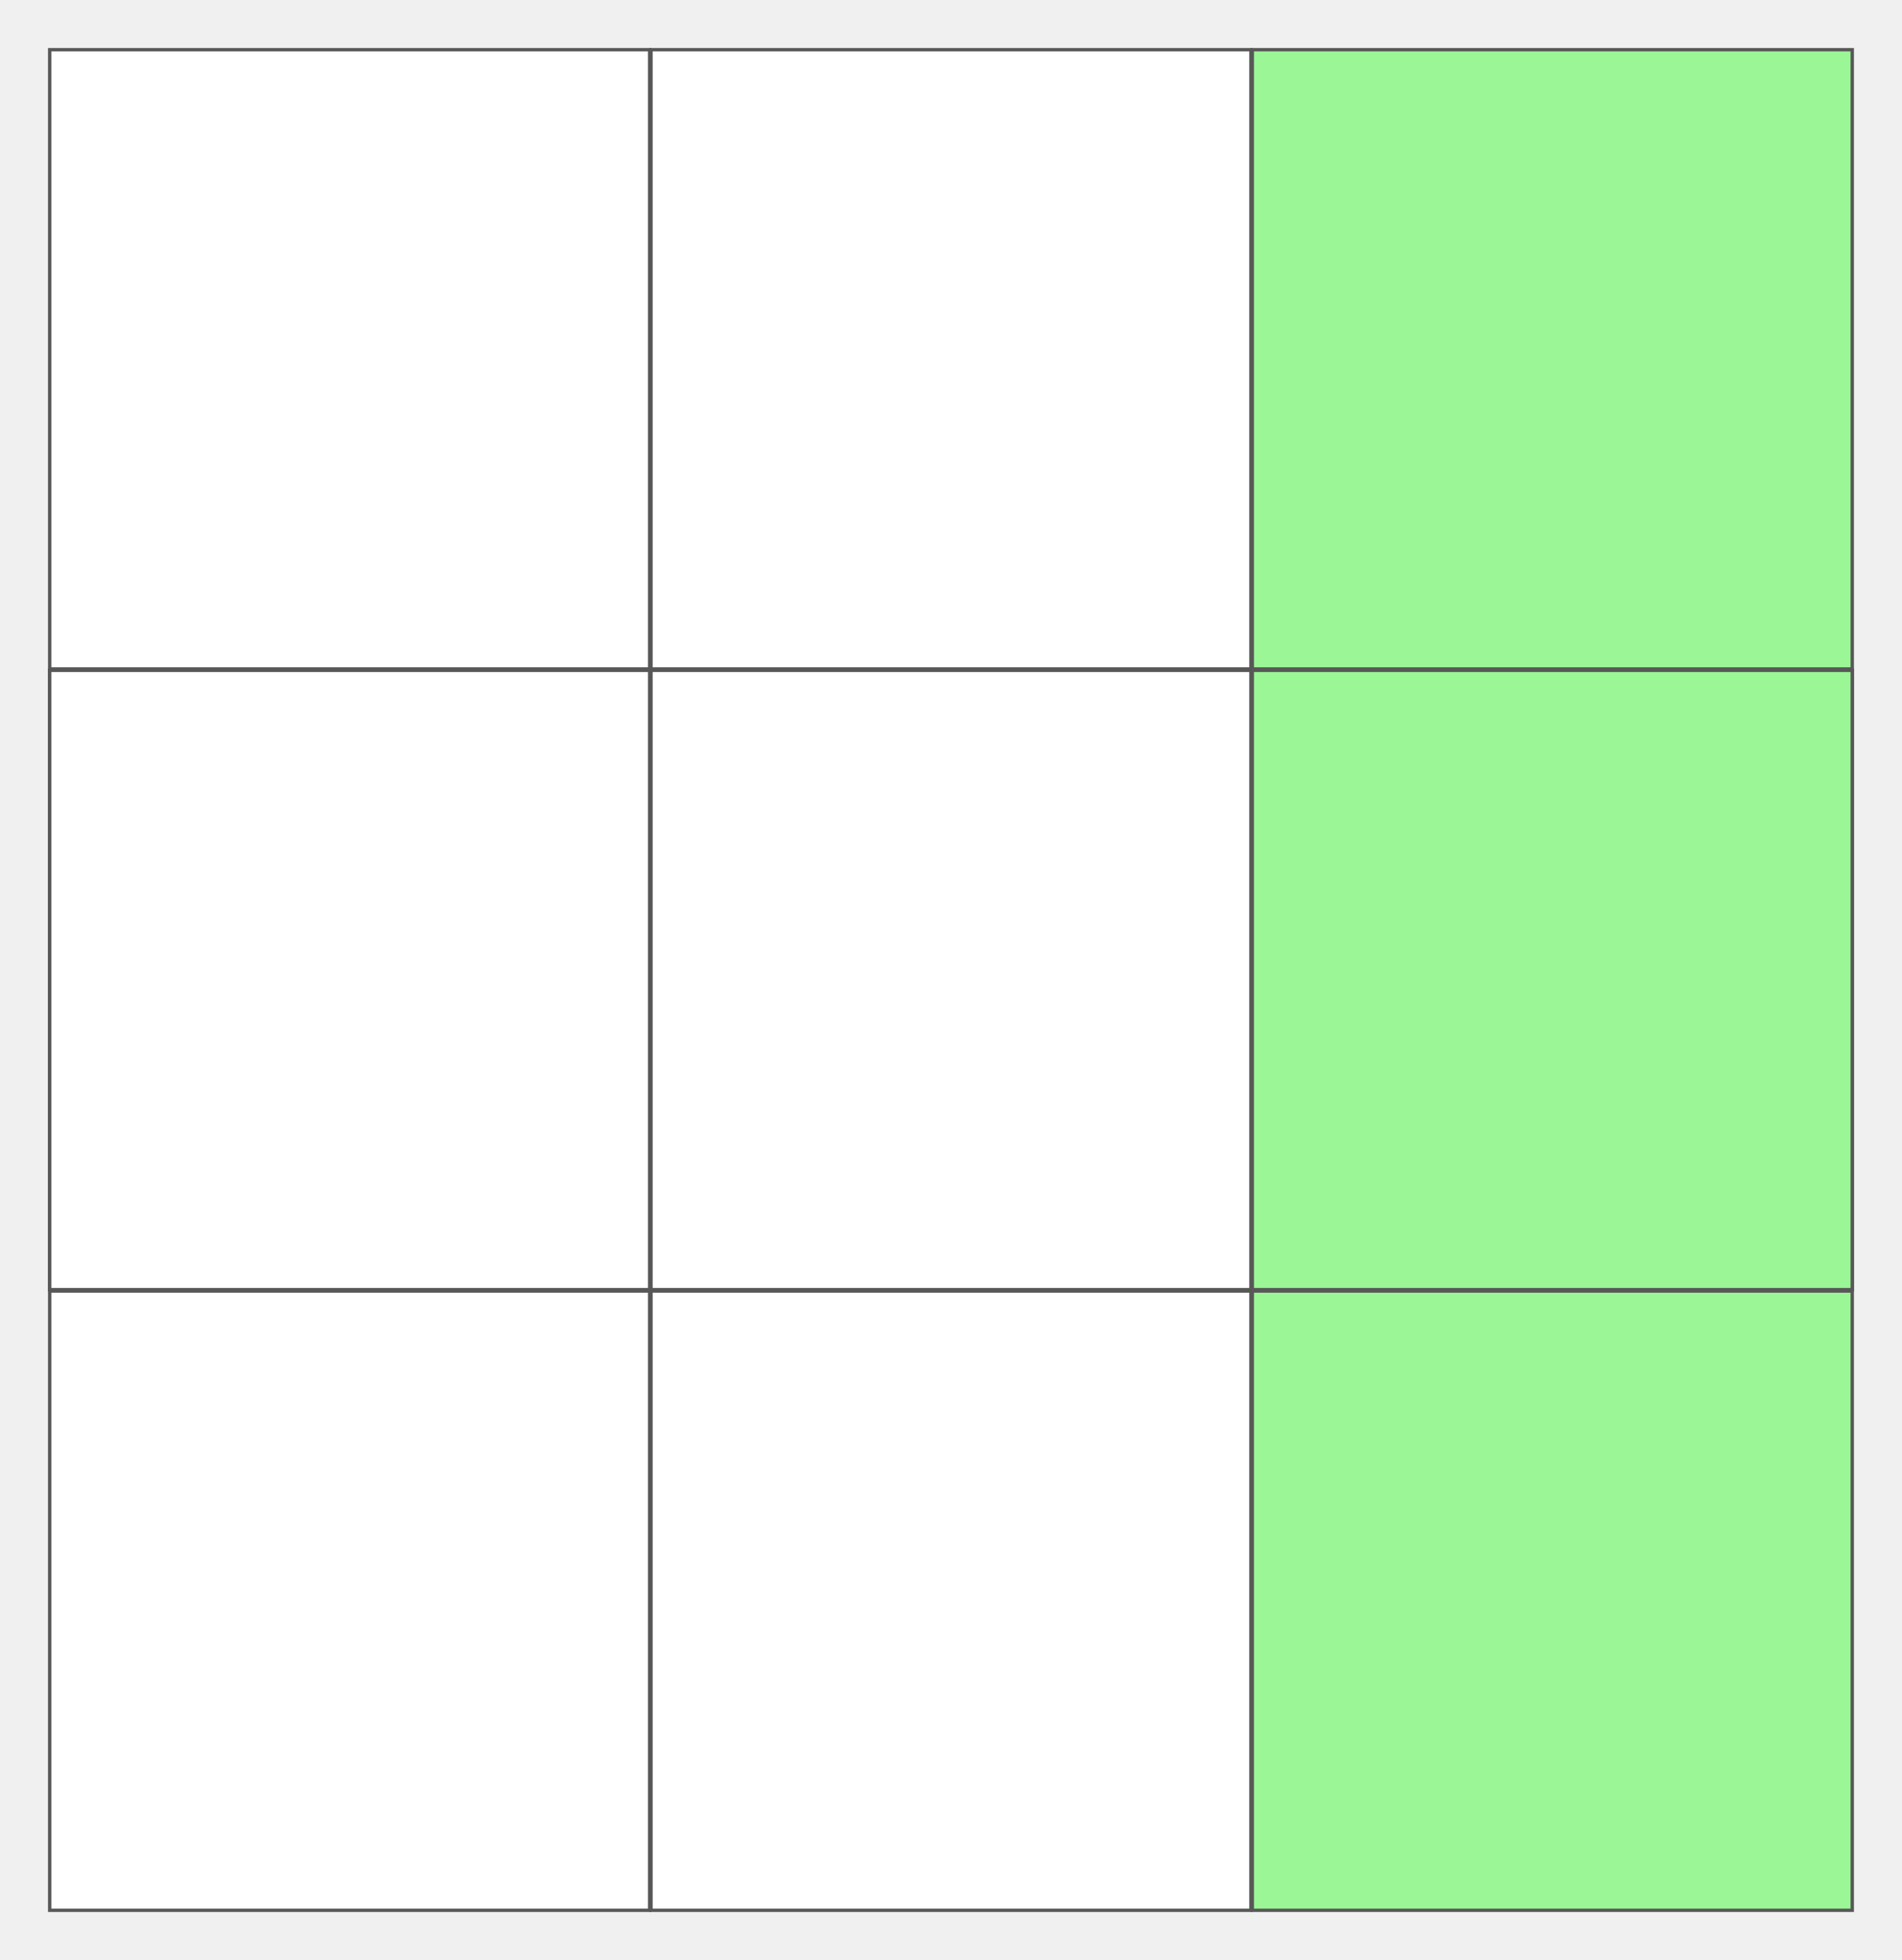
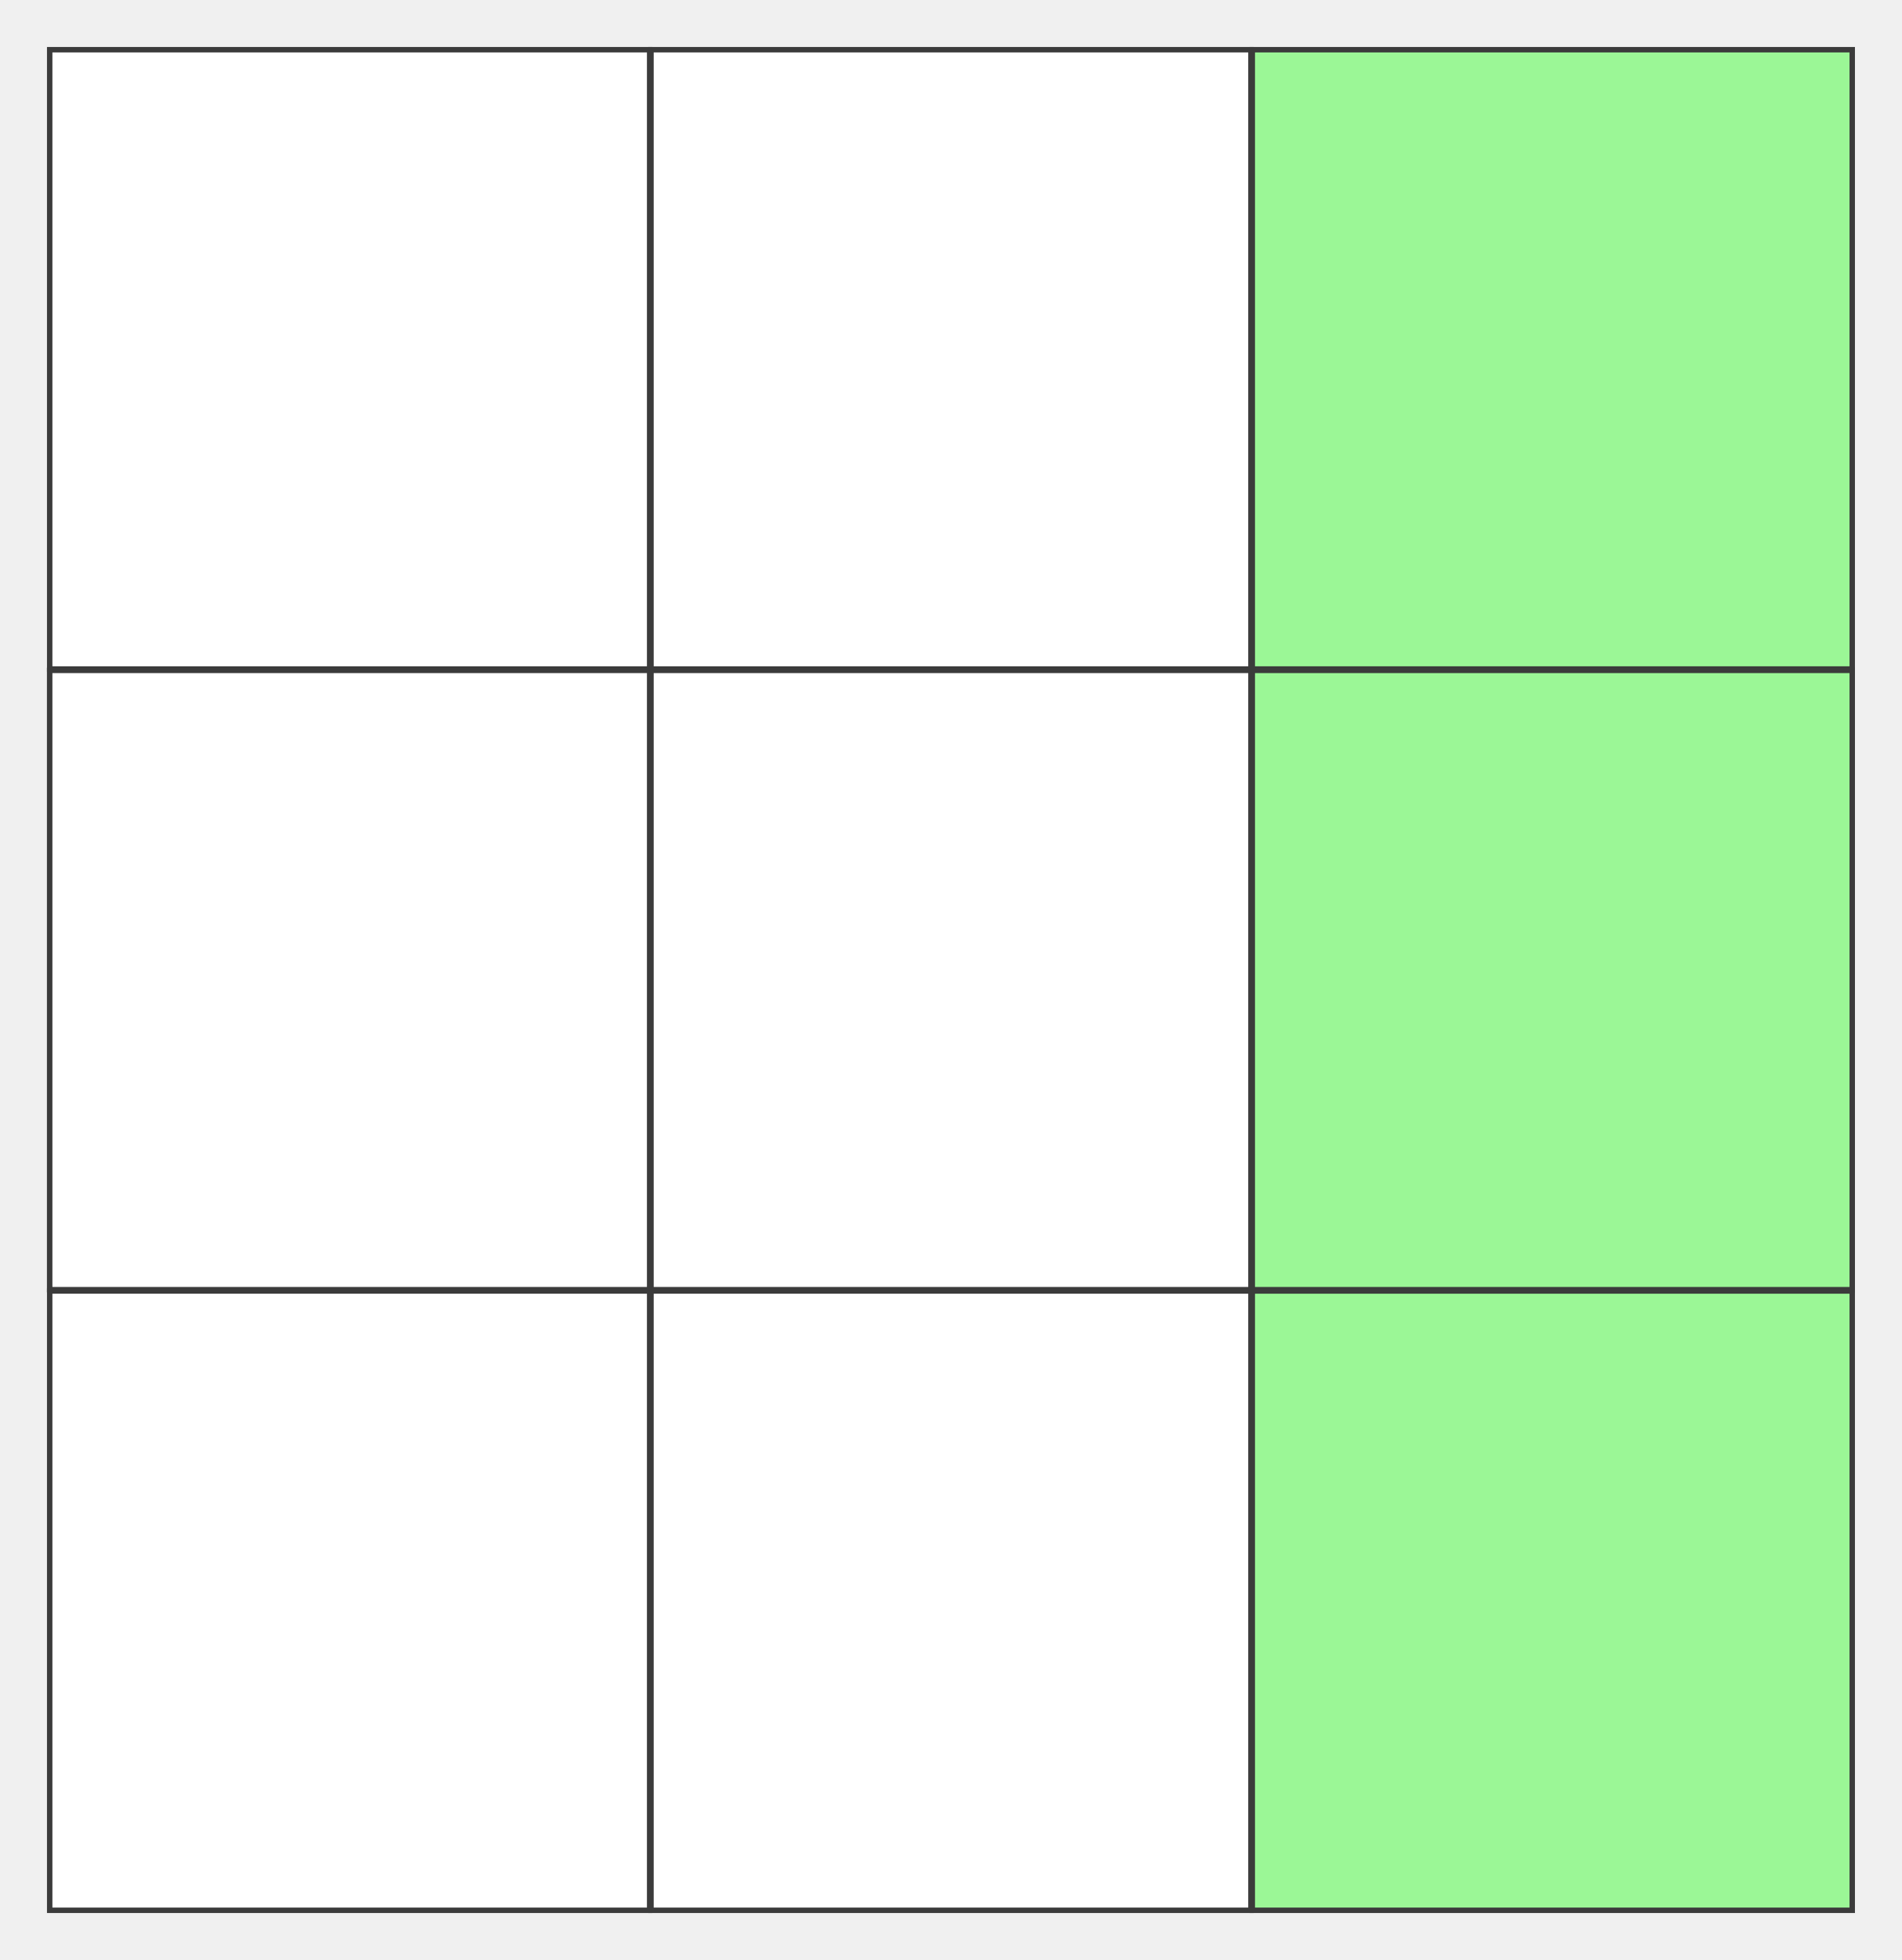
- <svg xmlns="http://www.w3.org/2000/svg" width="79.244mm" height="81.664mm" viewBox="0 0 280.787 289.359" id="svg2" version="1.1">
+ <svg xmlns="http://www.w3.org/2000/svg" width="79.244mm" height="81.664mm" viewBox="0 0 280.788 289.359" id="svg2" version="1.1">
  <defs id="defs4" />
-   <g id="layer1" transform="translate(-24.2041,-1.223991)" style="opacity:1">
-     <rect style="opacity:1;fill:#ffffff;fill-opacity:1;stroke:#575757;stroke-width:0.5;stroke-miterlimit:4;stroke-dasharray:none;stroke-opacity:1" id="rect4140" width="91.429" height="88.571" x="-191.618" y="31.541" transform="matrix(0,-1,1,0,0,0)" />
-     <rect style="opacity:1;fill:#ffffff;fill-opacity:1;stroke:#575757;stroke-width:0.5;stroke-miterlimit:4;stroke-dasharray:none;stroke-opacity:1" id="rect4136" width="91.429" height="88.571" x="-191.618" y="209.084" transform="matrix(0,-1,1,0,0,0)" />
-     <rect style="opacity:1;fill:#ffffff;fill-opacity:1;stroke:#575757;stroke-width:0.5;stroke-miterlimit:4;stroke-dasharray:none;stroke-opacity:1" id="rect4146" width="91.429" height="88.571" x="-191.618" y="120.312" transform="matrix(0,-1,1,0,0,0)" />
-     <rect y="31.541" x="-283.246" height="88.571" width="91.429" id="rect4168" style="opacity:1;fill:#ffffff;fill-opacity:1;stroke:#575757;stroke-width:0.5;stroke-miterlimit:4;stroke-dasharray:none;stroke-opacity:1" transform="matrix(0,-1,1,0,0,0)" />
-     <rect y="209.084" x="-283.246" height="88.571" width="91.429" id="rect4172" style="opacity:1;fill:#9bf796;fill-opacity:1;stroke:#575757;stroke-width:0.5;stroke-miterlimit:4;stroke-dasharray:none;stroke-opacity:1" transform="matrix(0,-1,1,0,0,0)" />
-     <rect y="120.312" x="-283.246" height="88.571" width="91.429" id="rect4174" style="opacity:1;fill:#ffffff;fill-opacity:1;stroke:#575757;stroke-width:0.5;stroke-miterlimit:4;stroke-dasharray:none;stroke-opacity:1" transform="matrix(0,-1,1,0,0,0)" />
-     <rect y="31.541" x="-191.618" height="88.571" width="91.429" id="rect4178" style="opacity:1;fill:#ffffff;fill-opacity:1;stroke:#575757;stroke-width:0.5;stroke-miterlimit:4;stroke-dasharray:none;stroke-opacity:1" transform="matrix(0,-1,1,0,0,0)" />
-     <rect y="209.084" x="-191.618" height="88.571" width="91.429" id="rect4182" style="opacity:1;fill:#9bf796;fill-opacity:1;stroke:#575757;stroke-width:0.5;stroke-miterlimit:4;stroke-dasharray:none;stroke-opacity:1" transform="matrix(0,-1,1,0,0,0)" />
-     <rect y="120.312" x="-191.618" height="88.571" width="91.429" id="rect4184" style="opacity:1;fill:#ffffff;fill-opacity:1;stroke:#575757;stroke-width:0.5;stroke-miterlimit:4;stroke-dasharray:none;stroke-opacity:1" transform="matrix(0,-1,1,0,0,0)" />
-     <rect style="opacity:1;fill:#ffffff;fill-opacity:1;stroke:#575757;stroke-width:0.5;stroke-miterlimit:4;stroke-dasharray:none;stroke-opacity:1" id="rect4188" width="91.429" height="88.571" x="-99.989" y="31.541" transform="matrix(0,-1,1,0,0,0)" />
-     <rect style="opacity:1;fill:#9bf796;fill-opacity:1;stroke:#575757;stroke-width:0.5;stroke-miterlimit:4;stroke-dasharray:none;stroke-opacity:1" id="rect4192" width="91.429" height="88.571" x="-99.989" y="209.084" transform="matrix(0,-1,1,0,0,0)" />
-     <rect style="opacity:1;fill:#ffffff;fill-opacity:1;stroke:#575757;stroke-width:0.5;stroke-miterlimit:4;stroke-dasharray:none;stroke-opacity:1" id="rect4194" width="91.429" height="88.571" x="-99.989" y="120.312" transform="matrix(0,-1,1,0,0,0)" />
+   <g id="layer1" transform="translate(-24.20412,-1.223979)" style="opacity:1">
+     <rect style="opacity:1;fill:#ffffff;fill-opacity:1;stroke:#3b3b3b;stroke-width:0.8;stroke-miterlimit:4;stroke-dasharray:none;stroke-opacity:1" id="rect4140" width="91.429" height="88.571" x="-191.618" y="31.541" transform="matrix(0,-1,1,0,0,0)" />
+     <rect style="opacity:1;fill:#ffffff;fill-opacity:1;stroke:#3b3b3b;stroke-width:0.8;stroke-miterlimit:4;stroke-dasharray:none;stroke-opacity:1" id="rect4136" width="91.429" height="88.571" x="-191.618" y="209.084" transform="matrix(0,-1,1,0,0,0)" />
+     <rect style="opacity:1;fill:#ffffff;fill-opacity:1;stroke:#3b3b3b;stroke-width:0.8;stroke-miterlimit:4;stroke-dasharray:none;stroke-opacity:1" id="rect4146" width="91.429" height="88.571" x="-191.618" y="120.312" transform="matrix(0,-1,1,0,0,0)" />
+     <rect y="31.541" x="-283.246" height="88.571" width="91.429" id="rect4168" style="opacity:1;fill:#ffffff;fill-opacity:1;stroke:#3b3b3b;stroke-width:0.8;stroke-miterlimit:4;stroke-dasharray:none;stroke-opacity:1" transform="matrix(0,-1,1,0,0,0)" />
+     <rect y="209.084" x="-283.246" height="88.571" width="91.429" id="rect4172" style="opacity:1;fill:#9bf796;fill-opacity:1;stroke:#3b3b3b;stroke-width:0.8;stroke-miterlimit:4;stroke-dasharray:none;stroke-opacity:1" transform="matrix(0,-1,1,0,0,0)" />
+     <rect y="120.312" x="-283.246" height="88.571" width="91.429" id="rect4174" style="opacity:1;fill:#ffffff;fill-opacity:1;stroke:#3b3b3b;stroke-width:0.8;stroke-miterlimit:4;stroke-dasharray:none;stroke-opacity:1" transform="matrix(0,-1,1,0,0,0)" />
+     <rect y="31.541" x="-191.618" height="88.571" width="91.429" id="rect4178" style="opacity:1;fill:#ffffff;fill-opacity:1;stroke:#3b3b3b;stroke-width:0.8;stroke-miterlimit:4;stroke-dasharray:none;stroke-opacity:1" transform="matrix(0,-1,1,0,0,0)" />
+     <rect y="209.084" x="-191.618" height="88.571" width="91.429" id="rect4182" style="opacity:1;fill:#9bf796;fill-opacity:1;stroke:#3b3b3b;stroke-width:0.8;stroke-miterlimit:4;stroke-dasharray:none;stroke-opacity:1" transform="matrix(0,-1,1,0,0,0)" />
+     <rect y="120.312" x="-191.618" height="88.571" width="91.429" id="rect4184" style="opacity:1;fill:#ffffff;fill-opacity:1;stroke:#3b3b3b;stroke-width:0.8;stroke-miterlimit:4;stroke-dasharray:none;stroke-opacity:1" transform="matrix(0,-1,1,0,0,0)" />
+     <rect style="opacity:1;fill:#ffffff;fill-opacity:1;stroke:#3b3b3b;stroke-width:0.8;stroke-miterlimit:4;stroke-dasharray:none;stroke-opacity:1" id="rect4188" width="91.429" height="88.571" x="-99.989" y="31.541" transform="matrix(0,-1,1,0,0,0)" />
+     <rect style="opacity:1;fill:#9bf796;fill-opacity:1;stroke:#3b3b3b;stroke-width:0.8;stroke-miterlimit:4;stroke-dasharray:none;stroke-opacity:1" id="rect4192" width="91.429" height="88.571" x="-99.989" y="209.084" transform="matrix(0,-1,1,0,0,0)" />
+     <rect style="opacity:1;fill:#ffffff;fill-opacity:1;stroke:#3b3b3b;stroke-width:0.8;stroke-miterlimit:4;stroke-dasharray:none;stroke-opacity:1" id="rect4194" width="91.429" height="88.571" x="-99.989" y="120.312" transform="matrix(0,-1,1,0,0,0)" />
  </g>
</svg>
